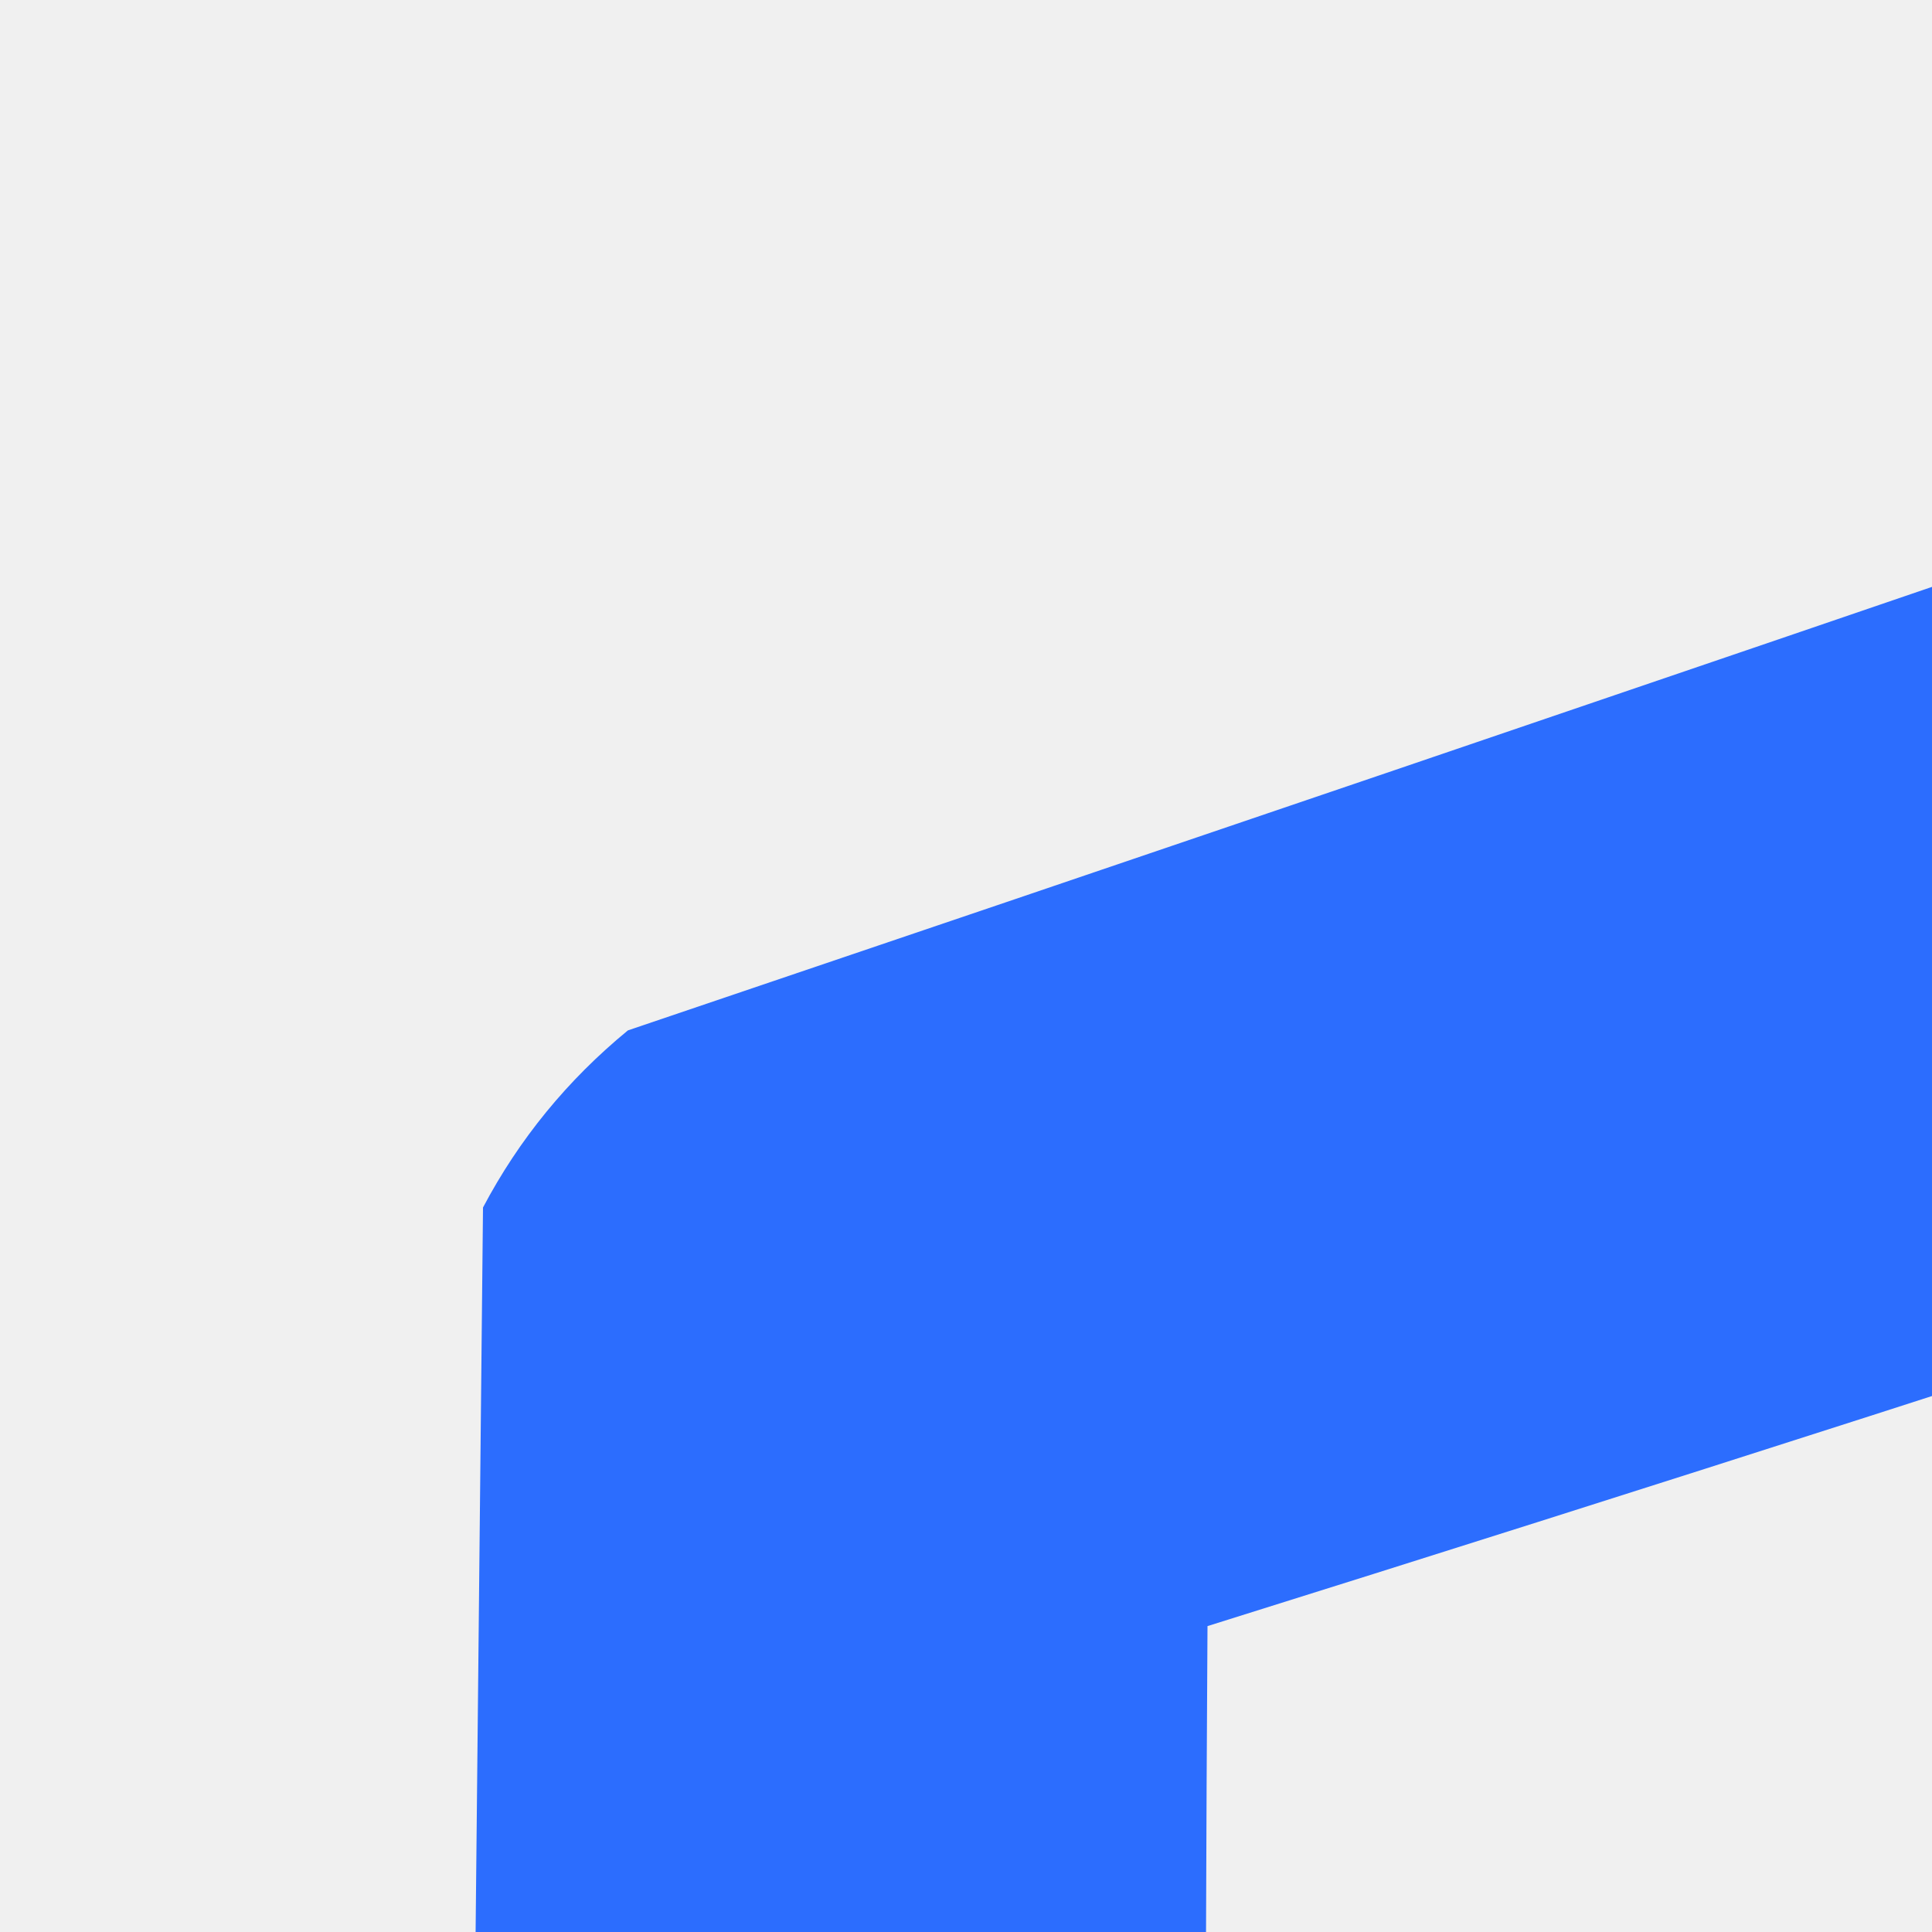
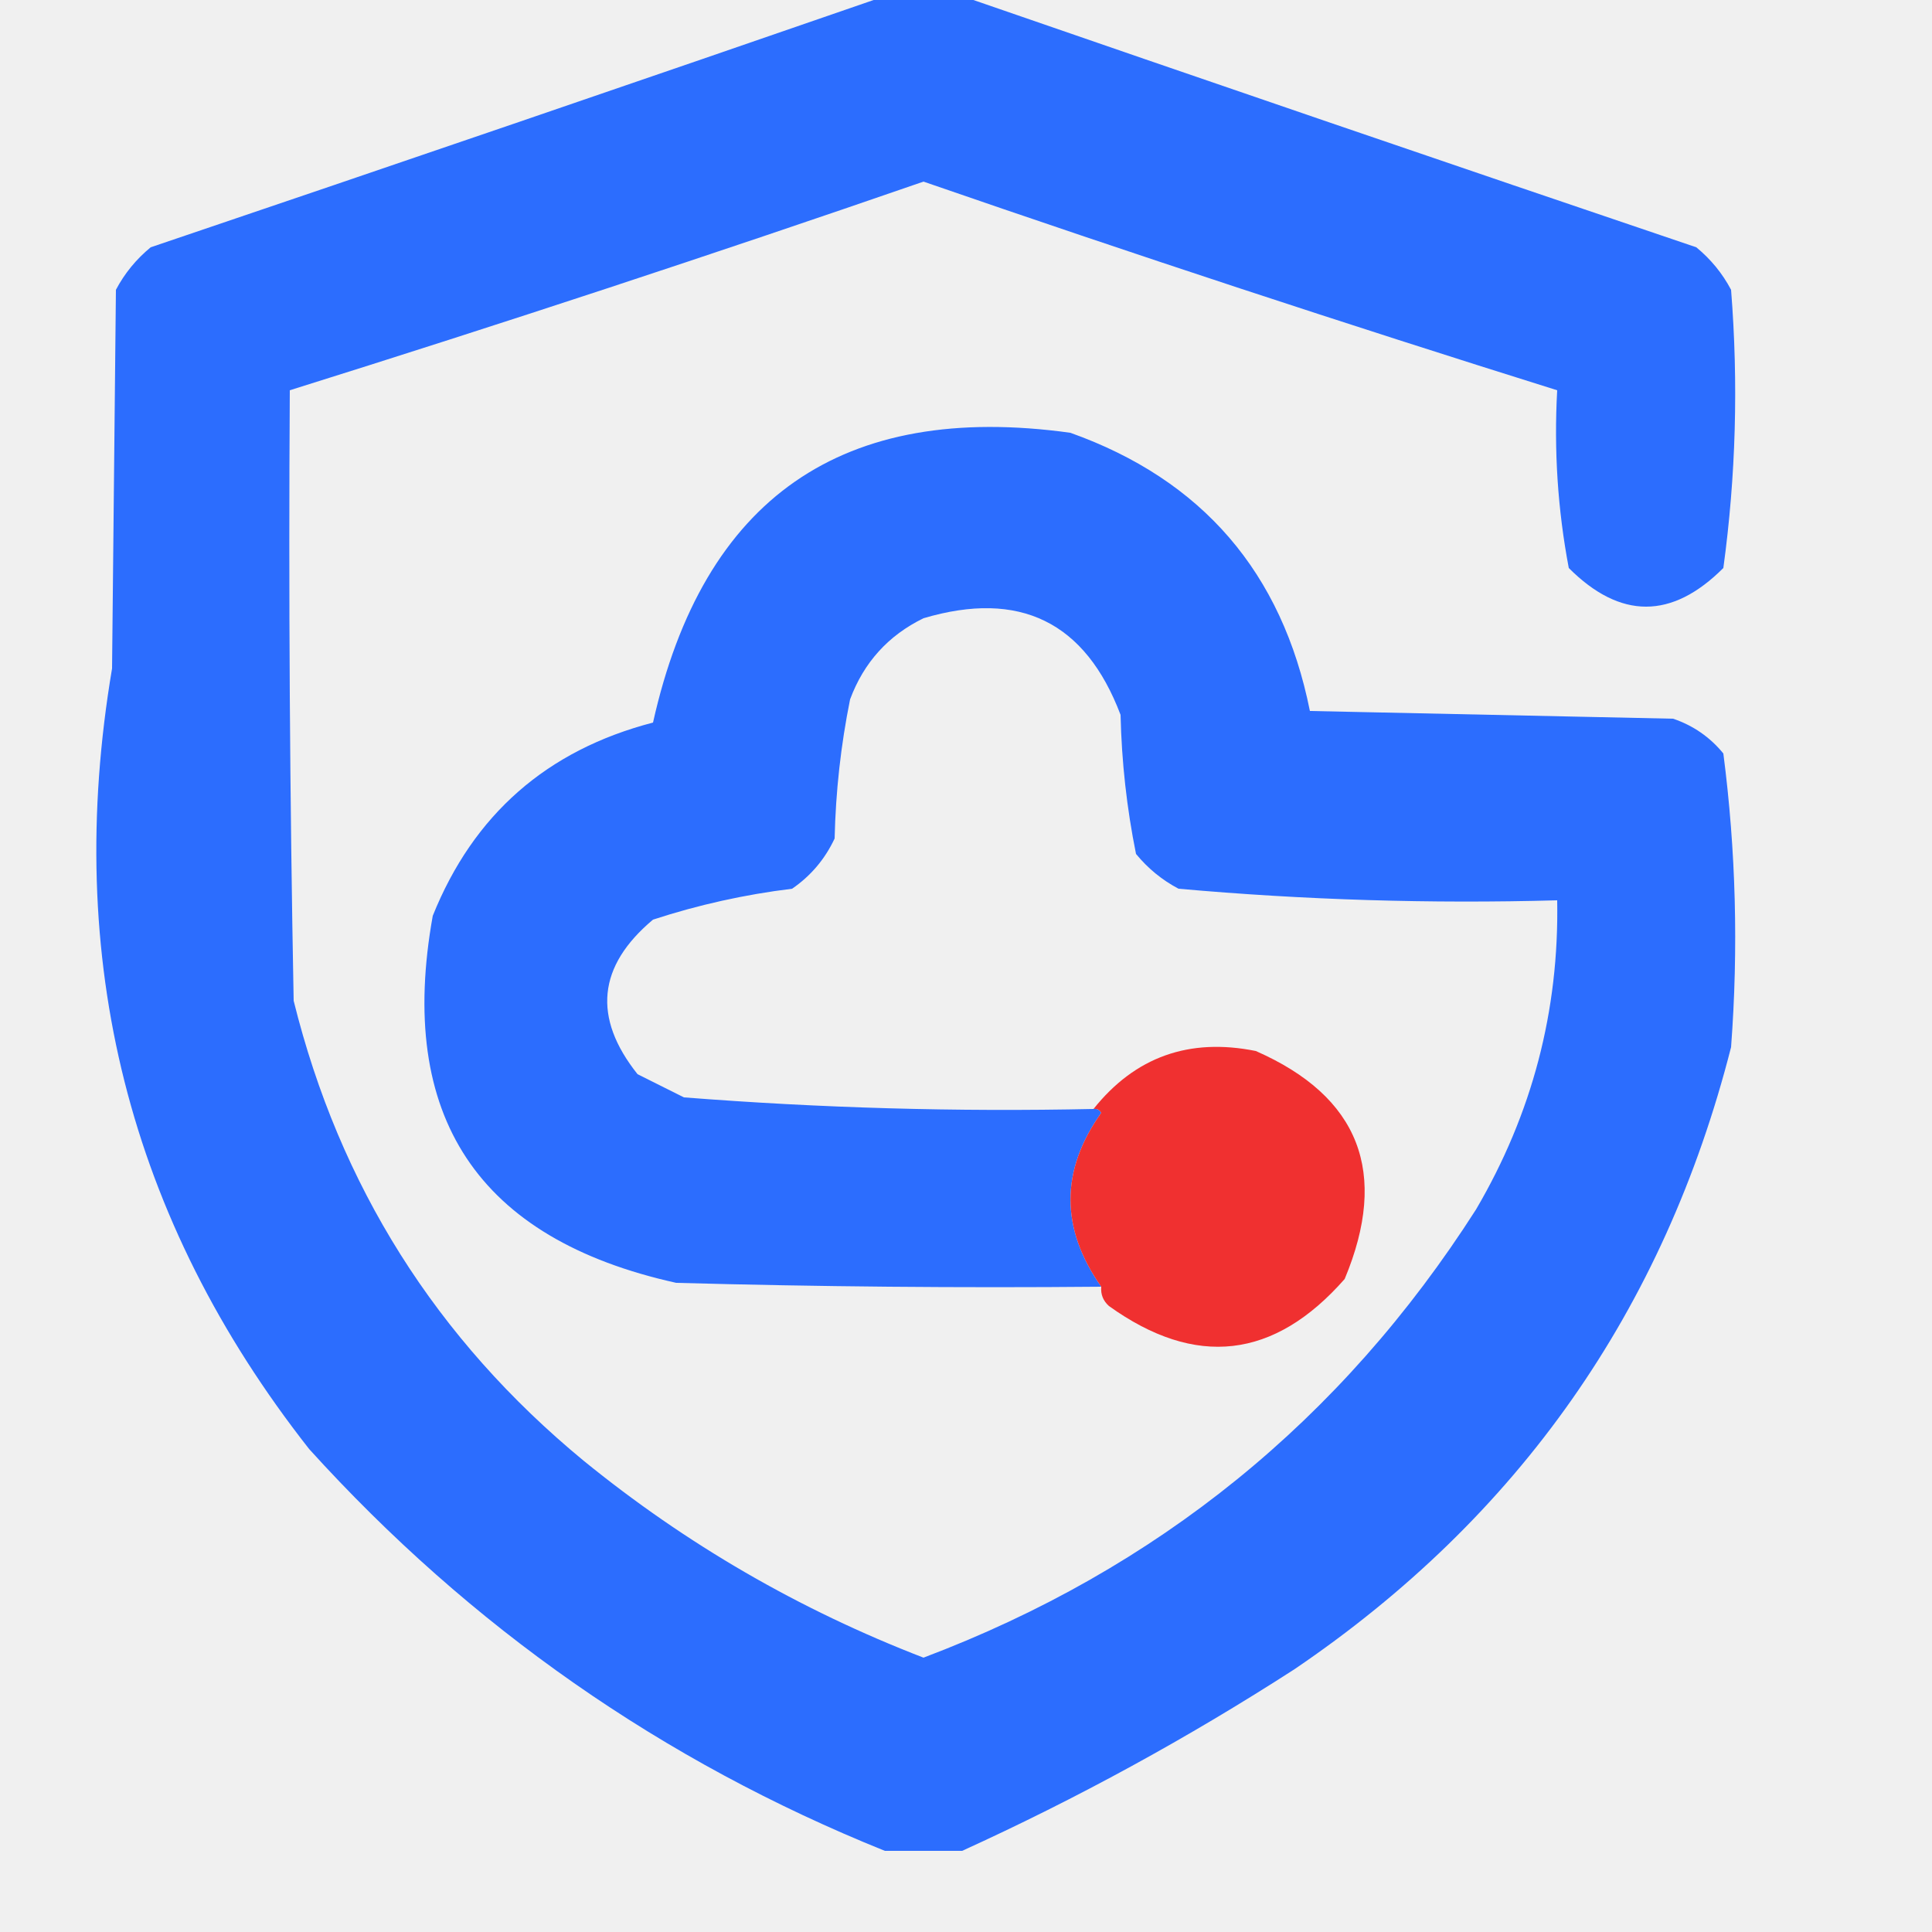
- <svg xmlns="http://www.w3.org/2000/svg" viewBox="0 0 60 60" style="shape-rendering:geometricPrecision; text-rendering:geometricPrecision; image-rendering:optimizeQuality; fill-rule:evenodd; clip-rule:evenodd">
+ <svg xmlns="http://www.w3.org/2000/svg" viewBox="0 0 250 250" style="shape-rendering:geometricPrecision; text-rendering:geometricPrecision; image-rendering:optimizeQuality; fill-rule:evenodd; clip-rule:evenodd">
  <defs>
    <style>.cls-1{fill:#CC00FF;}.cls-2{fill:#fff;}</style>
  </defs>
  <g>
    <path style="opacity:0.979" fill="#286afe" d="M 114.5,-0.5 C 117.833,-0.5 121.167,-0.5 124.5,-0.5C 156.032,10.4 187.698,21.234 219.5,32C 221.378,33.543 222.878,35.376 224,37.5C 224.958,49.596 224.625,61.596 223,73.5C 216.333,80.167 209.667,80.167 203,73.5C 201.568,65.946 201.068,58.279 201.5,50.5C 174.049,41.905 146.716,32.905 119.5,23.5C 92.284,32.905 64.951,41.905 37.5,50.5C 37.333,76.835 37.5,103.169 38,129.5C 43.936,153.443 56.436,173.276 75.5,189C 88.763,199.802 103.43,208.302 119.5,214.5C 149.762,203.07 173.595,183.737 191,156.5C 198.258,144.132 201.758,130.799 201.5,116.5C 185.096,116.955 168.763,116.455 152.5,115C 150.376,113.878 148.543,112.378 147,110.5C 145.804,104.581 145.138,98.581 145,92.5C 140.447,80.474 131.947,76.307 119.5,80C 114.94,82.227 111.774,85.727 110,90.5C 108.804,96.419 108.138,102.419 108,108.5C 106.75,111.171 104.917,113.337 102.5,115C 96.346,115.755 90.346,117.088 84.5,119C 77.332,125.01 76.665,131.677 82.5,139C 84.5,140 86.5,141 88.5,142C 106.132,143.381 123.799,143.881 141.5,143.5C 141.938,143.435 142.272,143.601 142.5,144C 137.196,151.46 137.196,158.96 142.5,166.5C 124.164,166.667 105.83,166.5 87.5,166C 61.826,160.313 51.326,144.479 56,118.5C 61.266,105.404 70.766,97.07 84.5,93.5C 90.996,64.419 108.996,51.919 138.5,56C 155.578,62.085 165.911,74.085 169.5,92C 185.167,92.333 200.833,92.667 216.5,93C 219.102,93.883 221.269,95.383 223,97.5C 224.627,110.071 224.96,122.738 224,135.5C 215.345,169.486 196.512,196.32 167.5,216C 153.714,224.892 139.38,232.725 124.5,239.5C 121.167,239.5 117.833,239.5 114.5,239.5C 85.724,227.902 60.89,210.569 40,187.5C 16.652,157.777 8.152,124.11 14.5,86.5C 14.667,70.167 14.833,53.833 15,37.5C 16.122,35.376 17.622,33.543 19.5,32C 51.302,21.234 82.968,10.4 114.5,-0.5 Z" />
  </g>
  <g>
    <path style="opacity:0.966" fill="#ef2929" d="M 142.5,166.5 C 137.196,158.96 137.196,151.46 142.5,144C 142.272,143.601 141.938,143.435 141.5,143.5C 146.88,136.76 153.88,134.26 162.5,136C 175.917,141.897 179.75,151.73 174,165.5C 164.885,175.88 154.718,177.047 143.5,169C 142.748,168.329 142.414,167.496 142.5,166.5 Z" />
  </g>
</svg>
